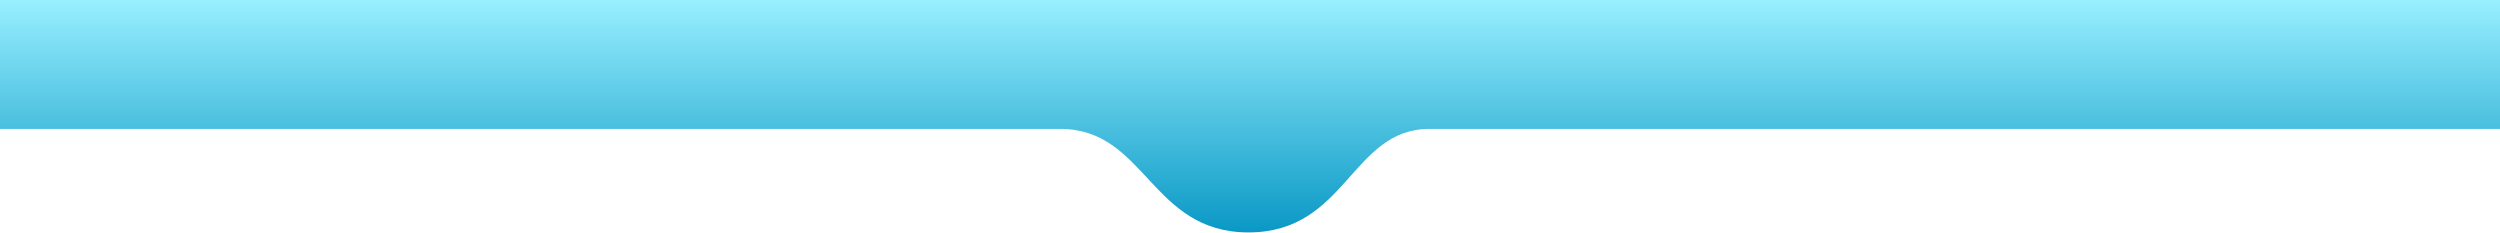
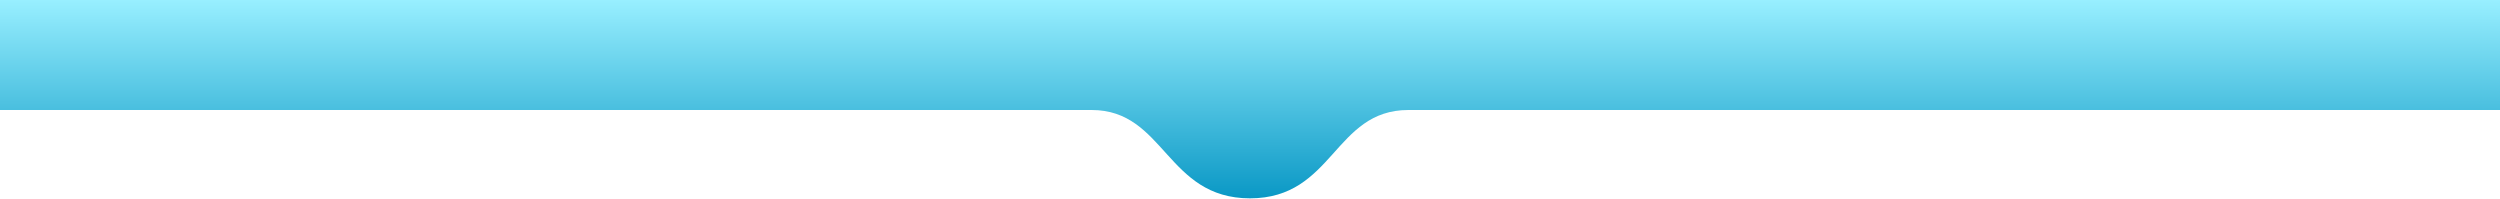
- <svg xmlns="http://www.w3.org/2000/svg" version="1.1" id="Ebene_1" x="0px" y="0px" width="2560px" height="238px" viewBox="0 0 2560 238" enable-background="new 0 0 2560 238" xml:space="preserve">
-   <linearGradient id="SVGID_1_" gradientUnits="userSpaceOnUse" x1="1280.001" y1="238" x2="1280.001" y2="4.882812e-04">
+ <svg xmlns="http://www.w3.org/2000/svg" version="1.1" id="Ebene_1" x="0px" y="0px" width="3000px" height="238px" viewBox="-220 0 3000 238" enable-background="new -220 0 3000 238" xml:space="preserve">
+   <linearGradient id="SVGID_1_" gradientUnits="userSpaceOnUse" x1="1279.86" y1="-0.945" x2="1279.86" y2="237.055" gradientTransform="matrix(1 0 0 -1 0.1401 237.0547)">
    <stop offset="0" style="stop-color:#0A98C5" />
    <stop offset="1" style="stop-color:#98EFFF" />
  </linearGradient>
-   <path fill-rule="evenodd" clip-rule="evenodd" fill="url(#SVGID_1_)" d="M0,0h2560v132c0,0-666.645,0-1096.262,0  c-80.154,0-84.762,106-185.238,106c-100.476,0-105.014-106-192.857-106C659.546,132,0,132,0,132V0z" />
+   <path fill="url(#SVGID_1_)" d="M-220,0h3000v132H1470c-89.37,0-89.524,106-190,106c-100.477,0-102.157-106-190-106H-220V0z" />
</svg>
